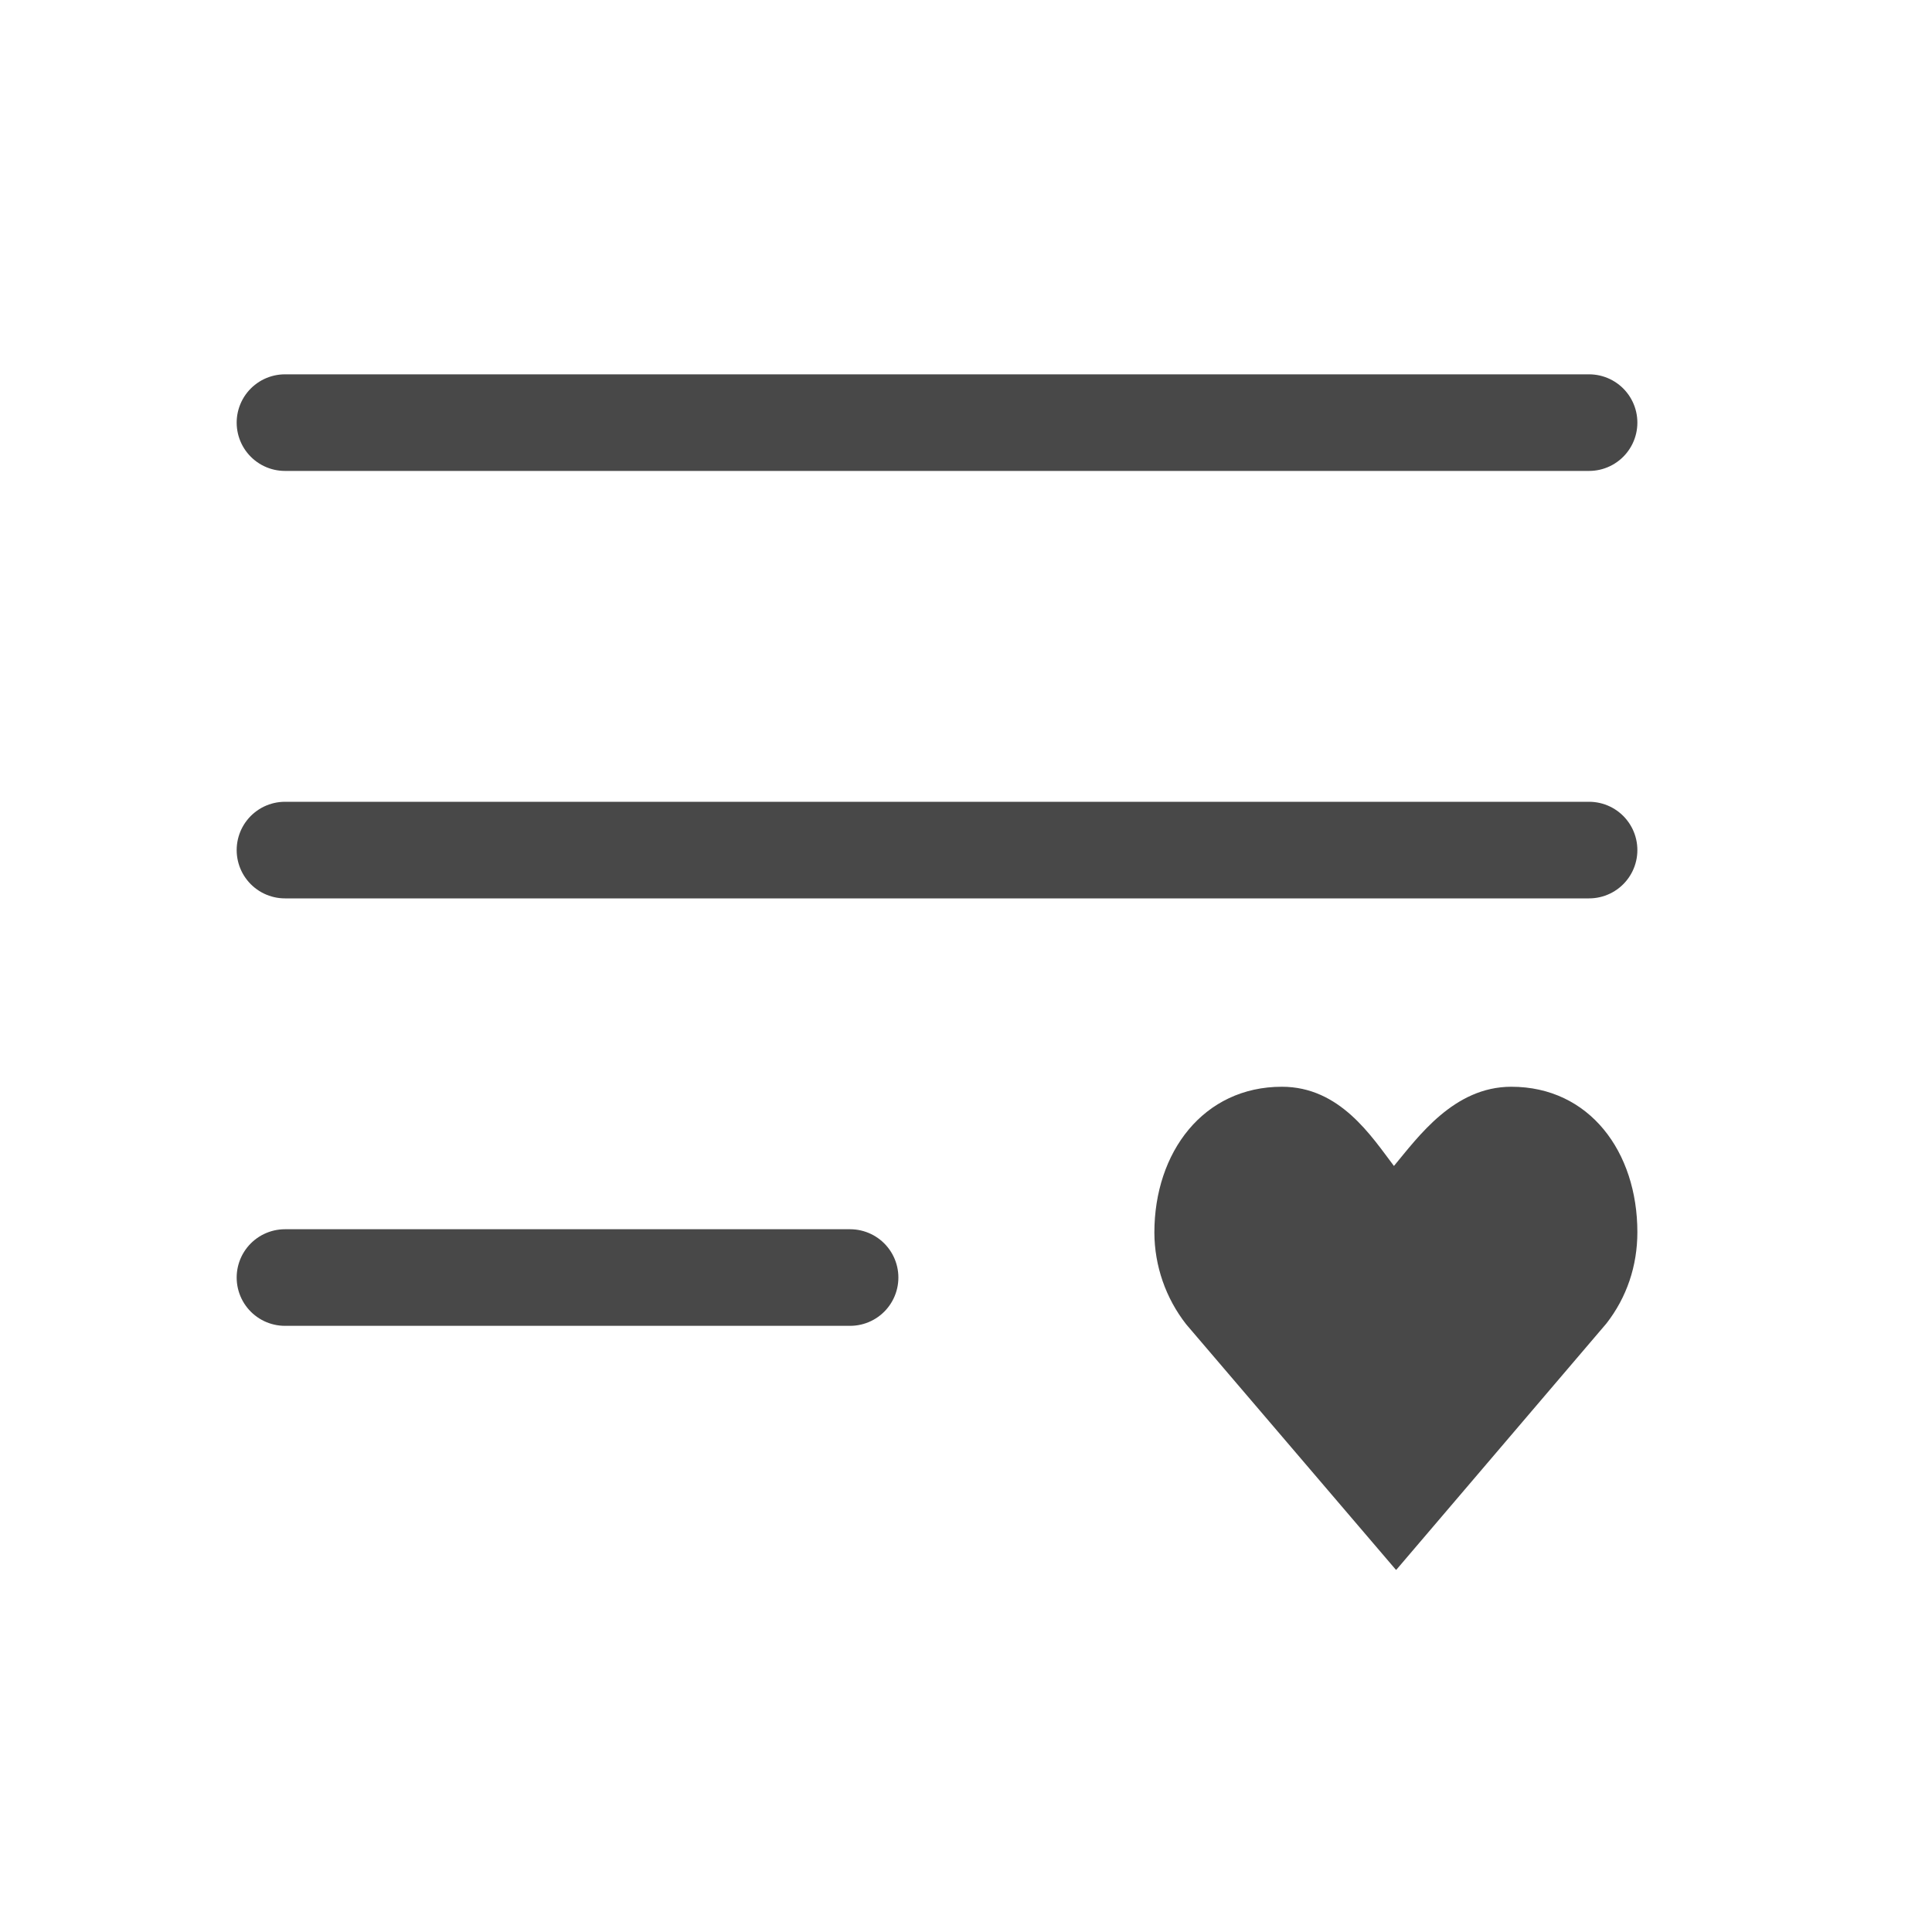
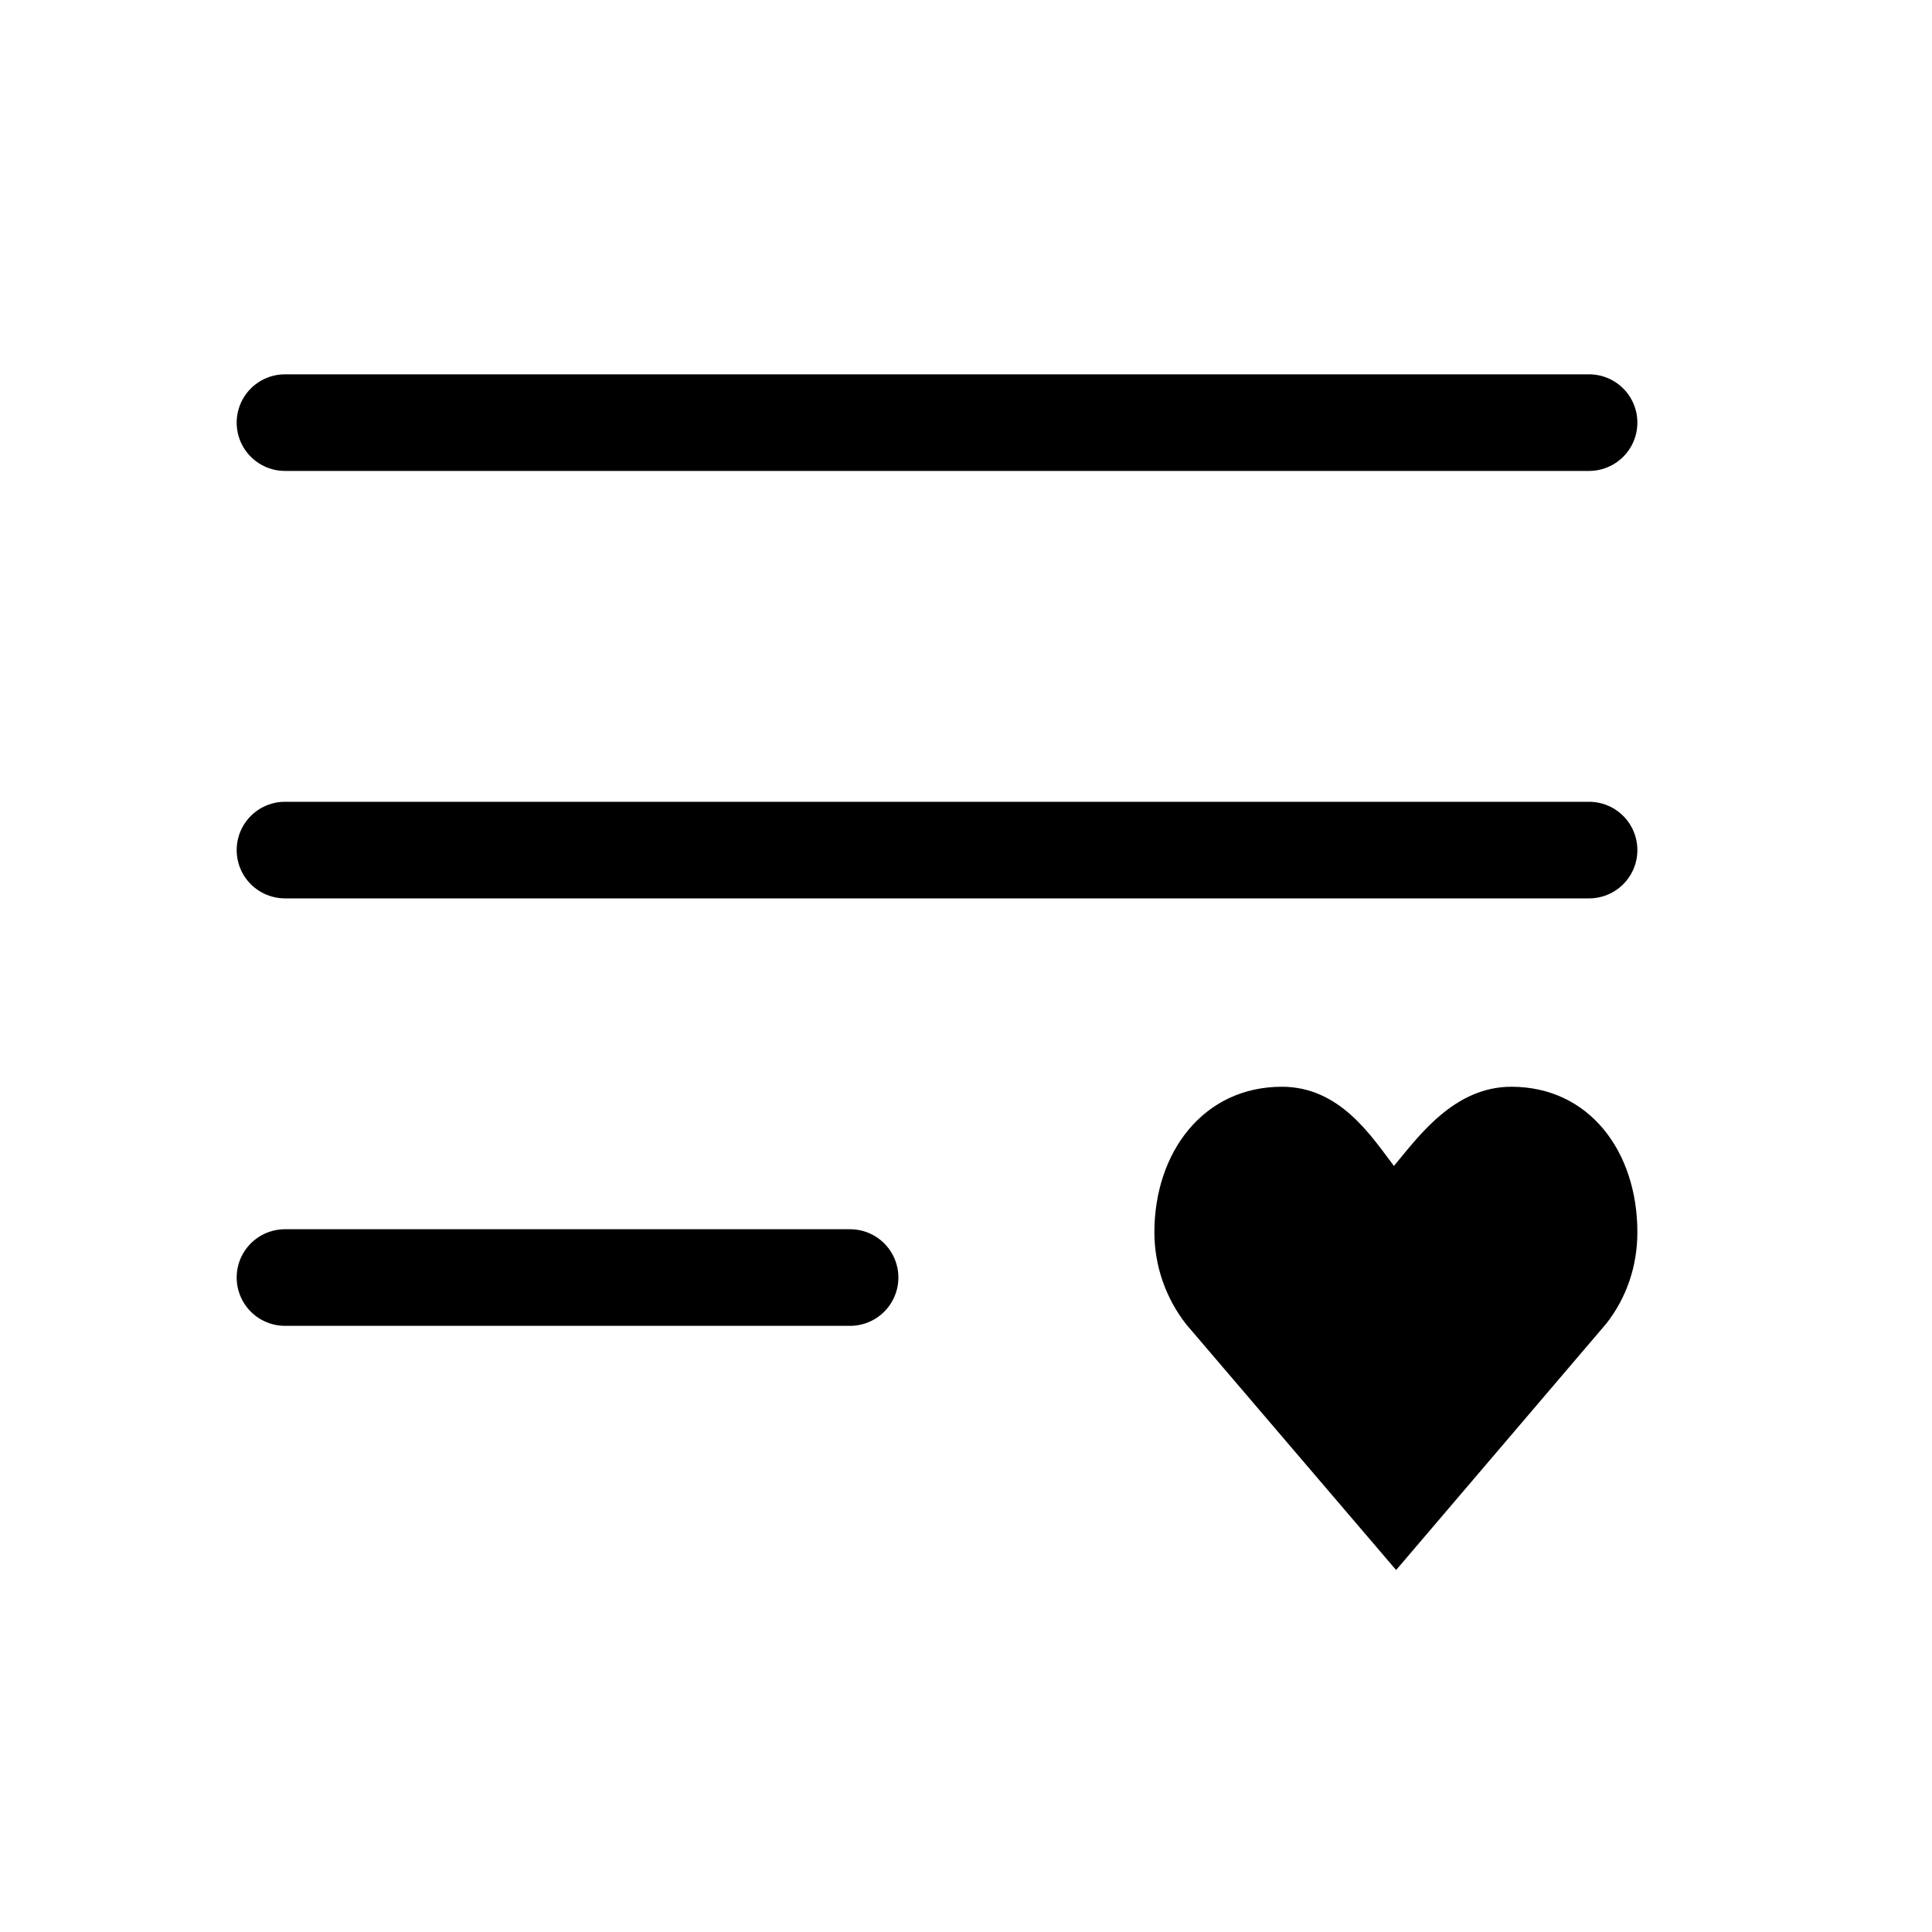
- <svg xmlns="http://www.w3.org/2000/svg" width="40" height="40">
+ <svg xmlns="http://www.w3.org/2000/svg" viewBox="0 0 40 40">
  <g fill="none" fill-rule="evenodd">
-     <path stroke="#484848" stroke-linecap="round" stroke-width="2" d="M5.9 26.45h11.7M5.9 17.6h27M5.9 8.75h27" />
-     <path fill="#484848" d="M28.9 32.5l-4.34-5.08a3.1 3.1 0 0 1-.66-1.9c0-1.67 1.02-3.02 2.64-3.02 1.2 0 1.85 1.02 2.32 1.64.5-.6 1.24-1.64 2.43-1.64 1.62 0 2.61 1.35 2.61 3.01 0 .7-.22 1.35-.64 1.89l-4.35 5.1z" />
+     <path stroke="currentColor" stroke-linecap="round" stroke-width="2" d="M5.9 26.45h11.7M5.9 17.6h27M5.9 8.75h27" />
+     <path fill="currentColor" d="M28.9 32.5l-4.34-5.08a3.1 3.1 0 0 1-.66-1.9c0-1.67 1.02-3.02 2.64-3.02 1.2 0 1.85 1.02 2.32 1.64.5-.6 1.24-1.64 2.43-1.64 1.62 0 2.61 1.35 2.61 3.01 0 .7-.22 1.35-.64 1.89l-4.35 5.1z" />
  </g>
</svg>
